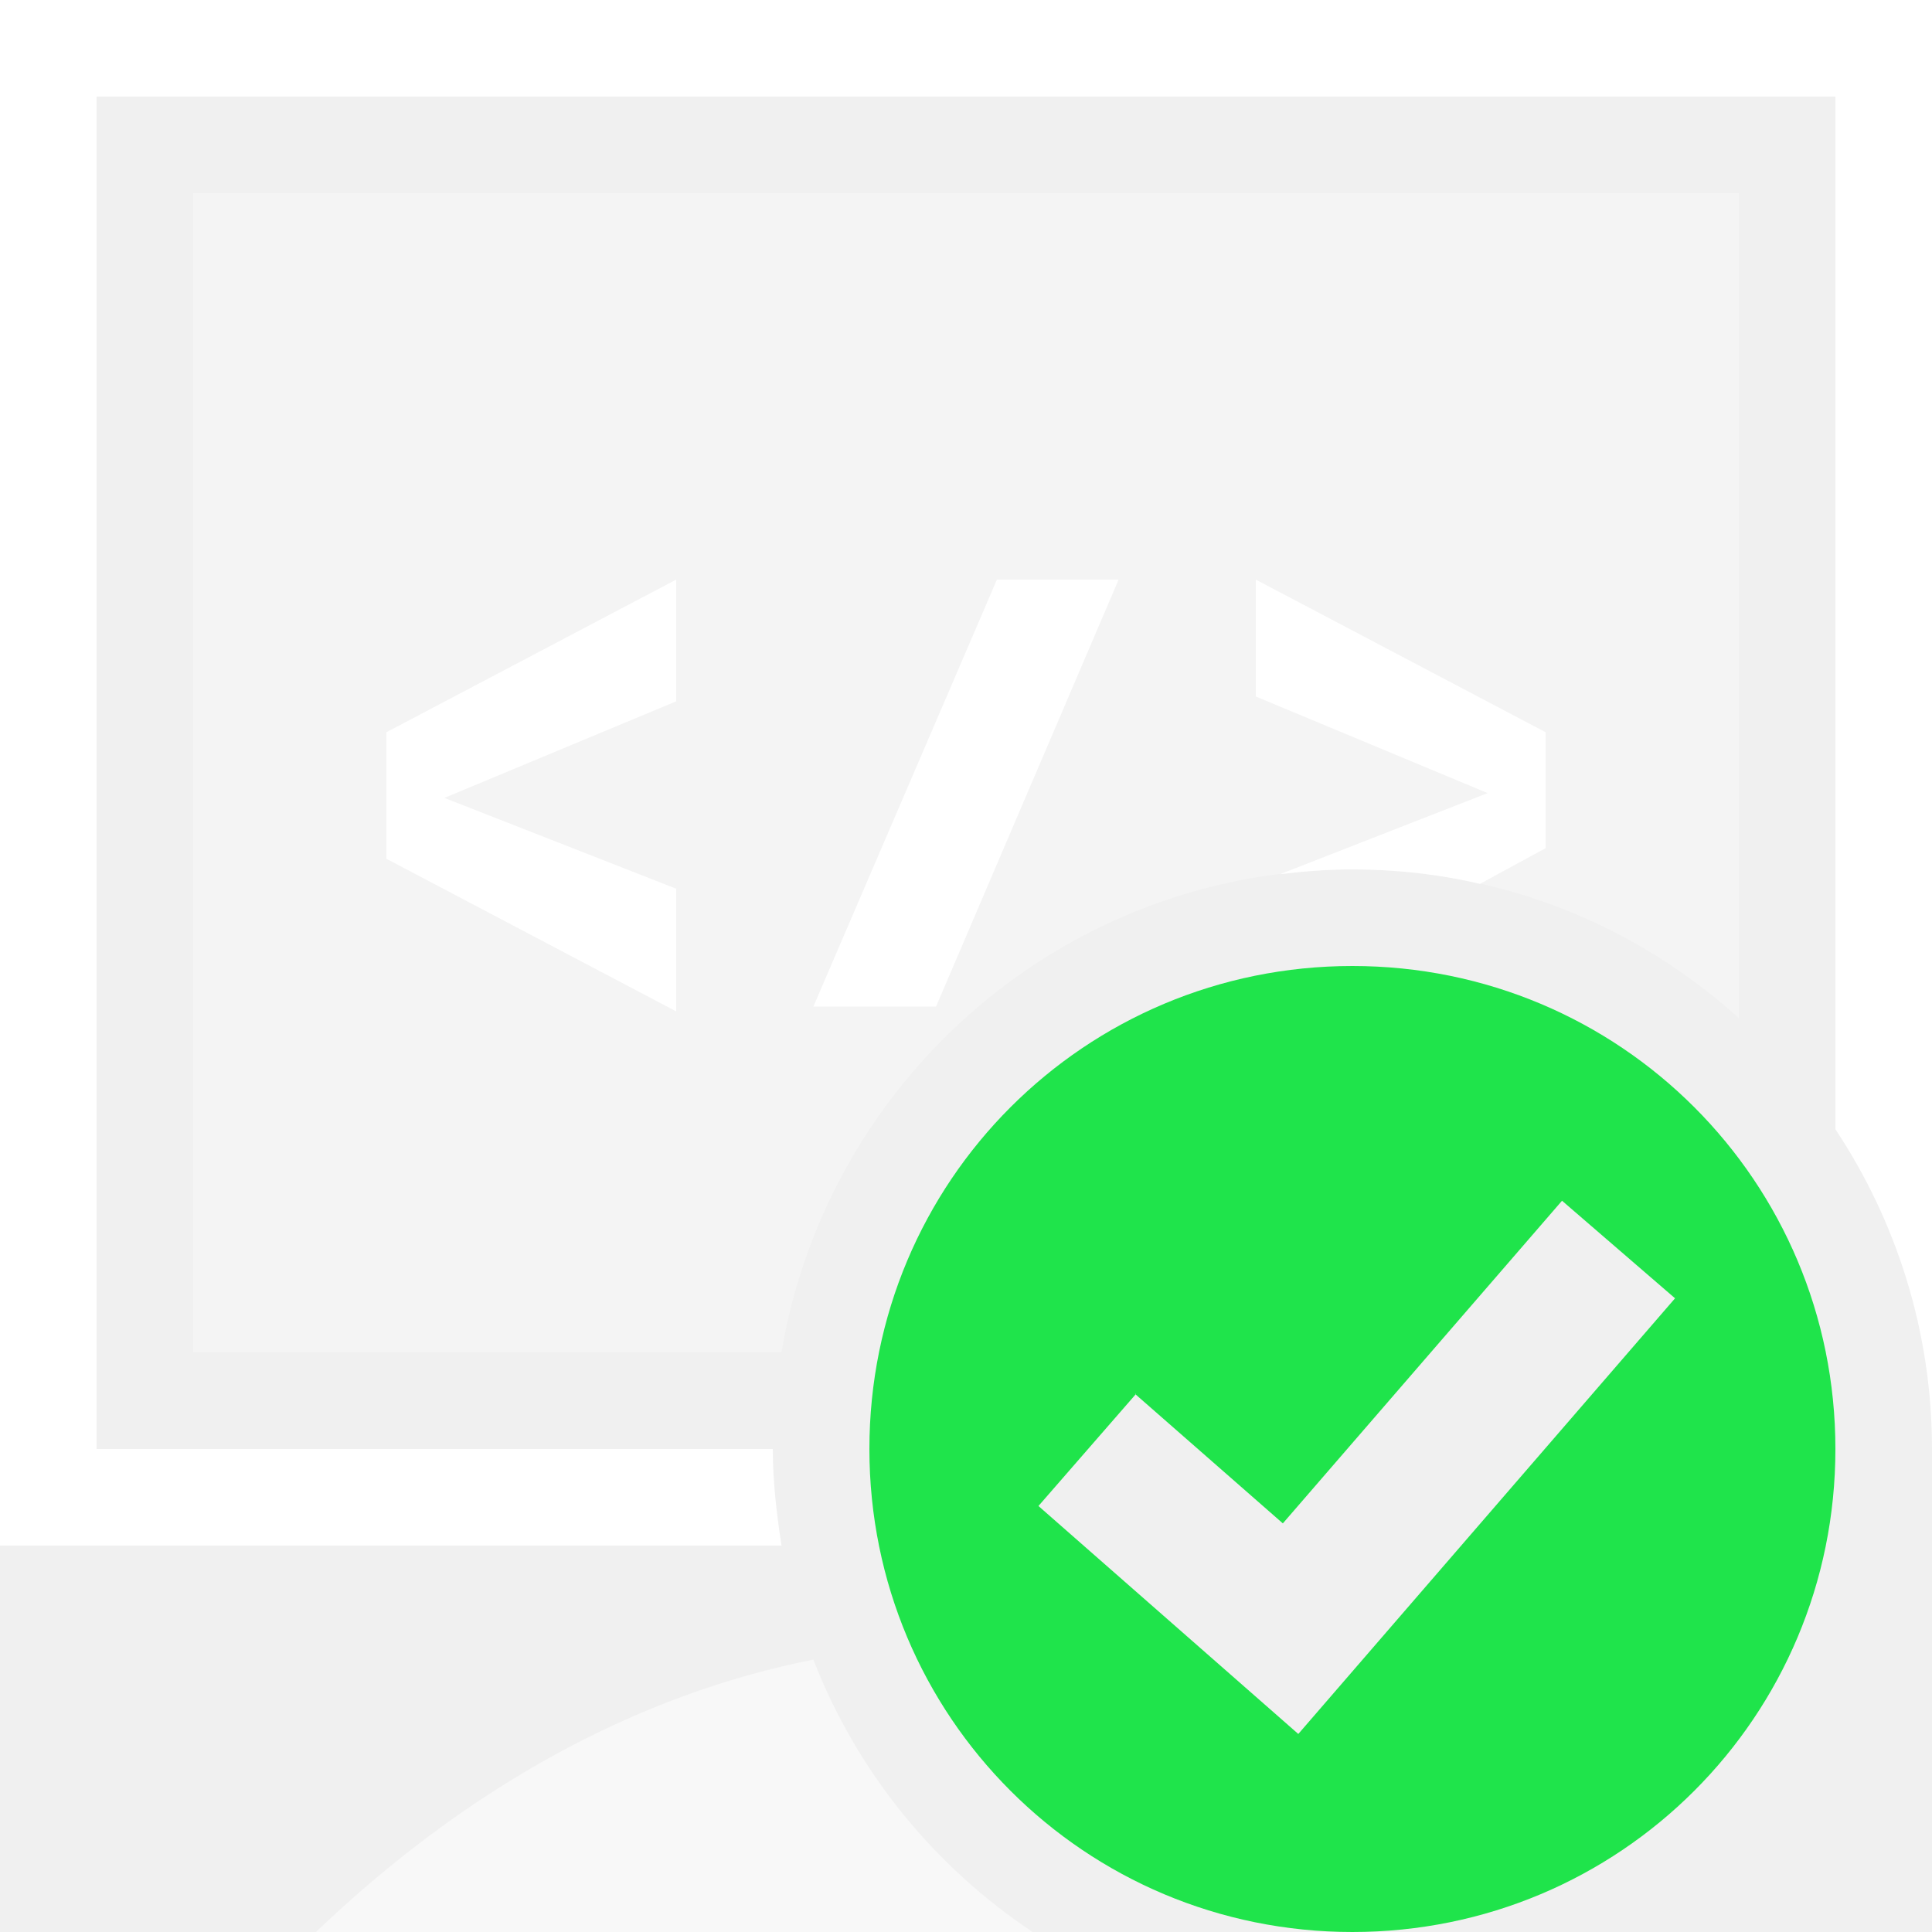
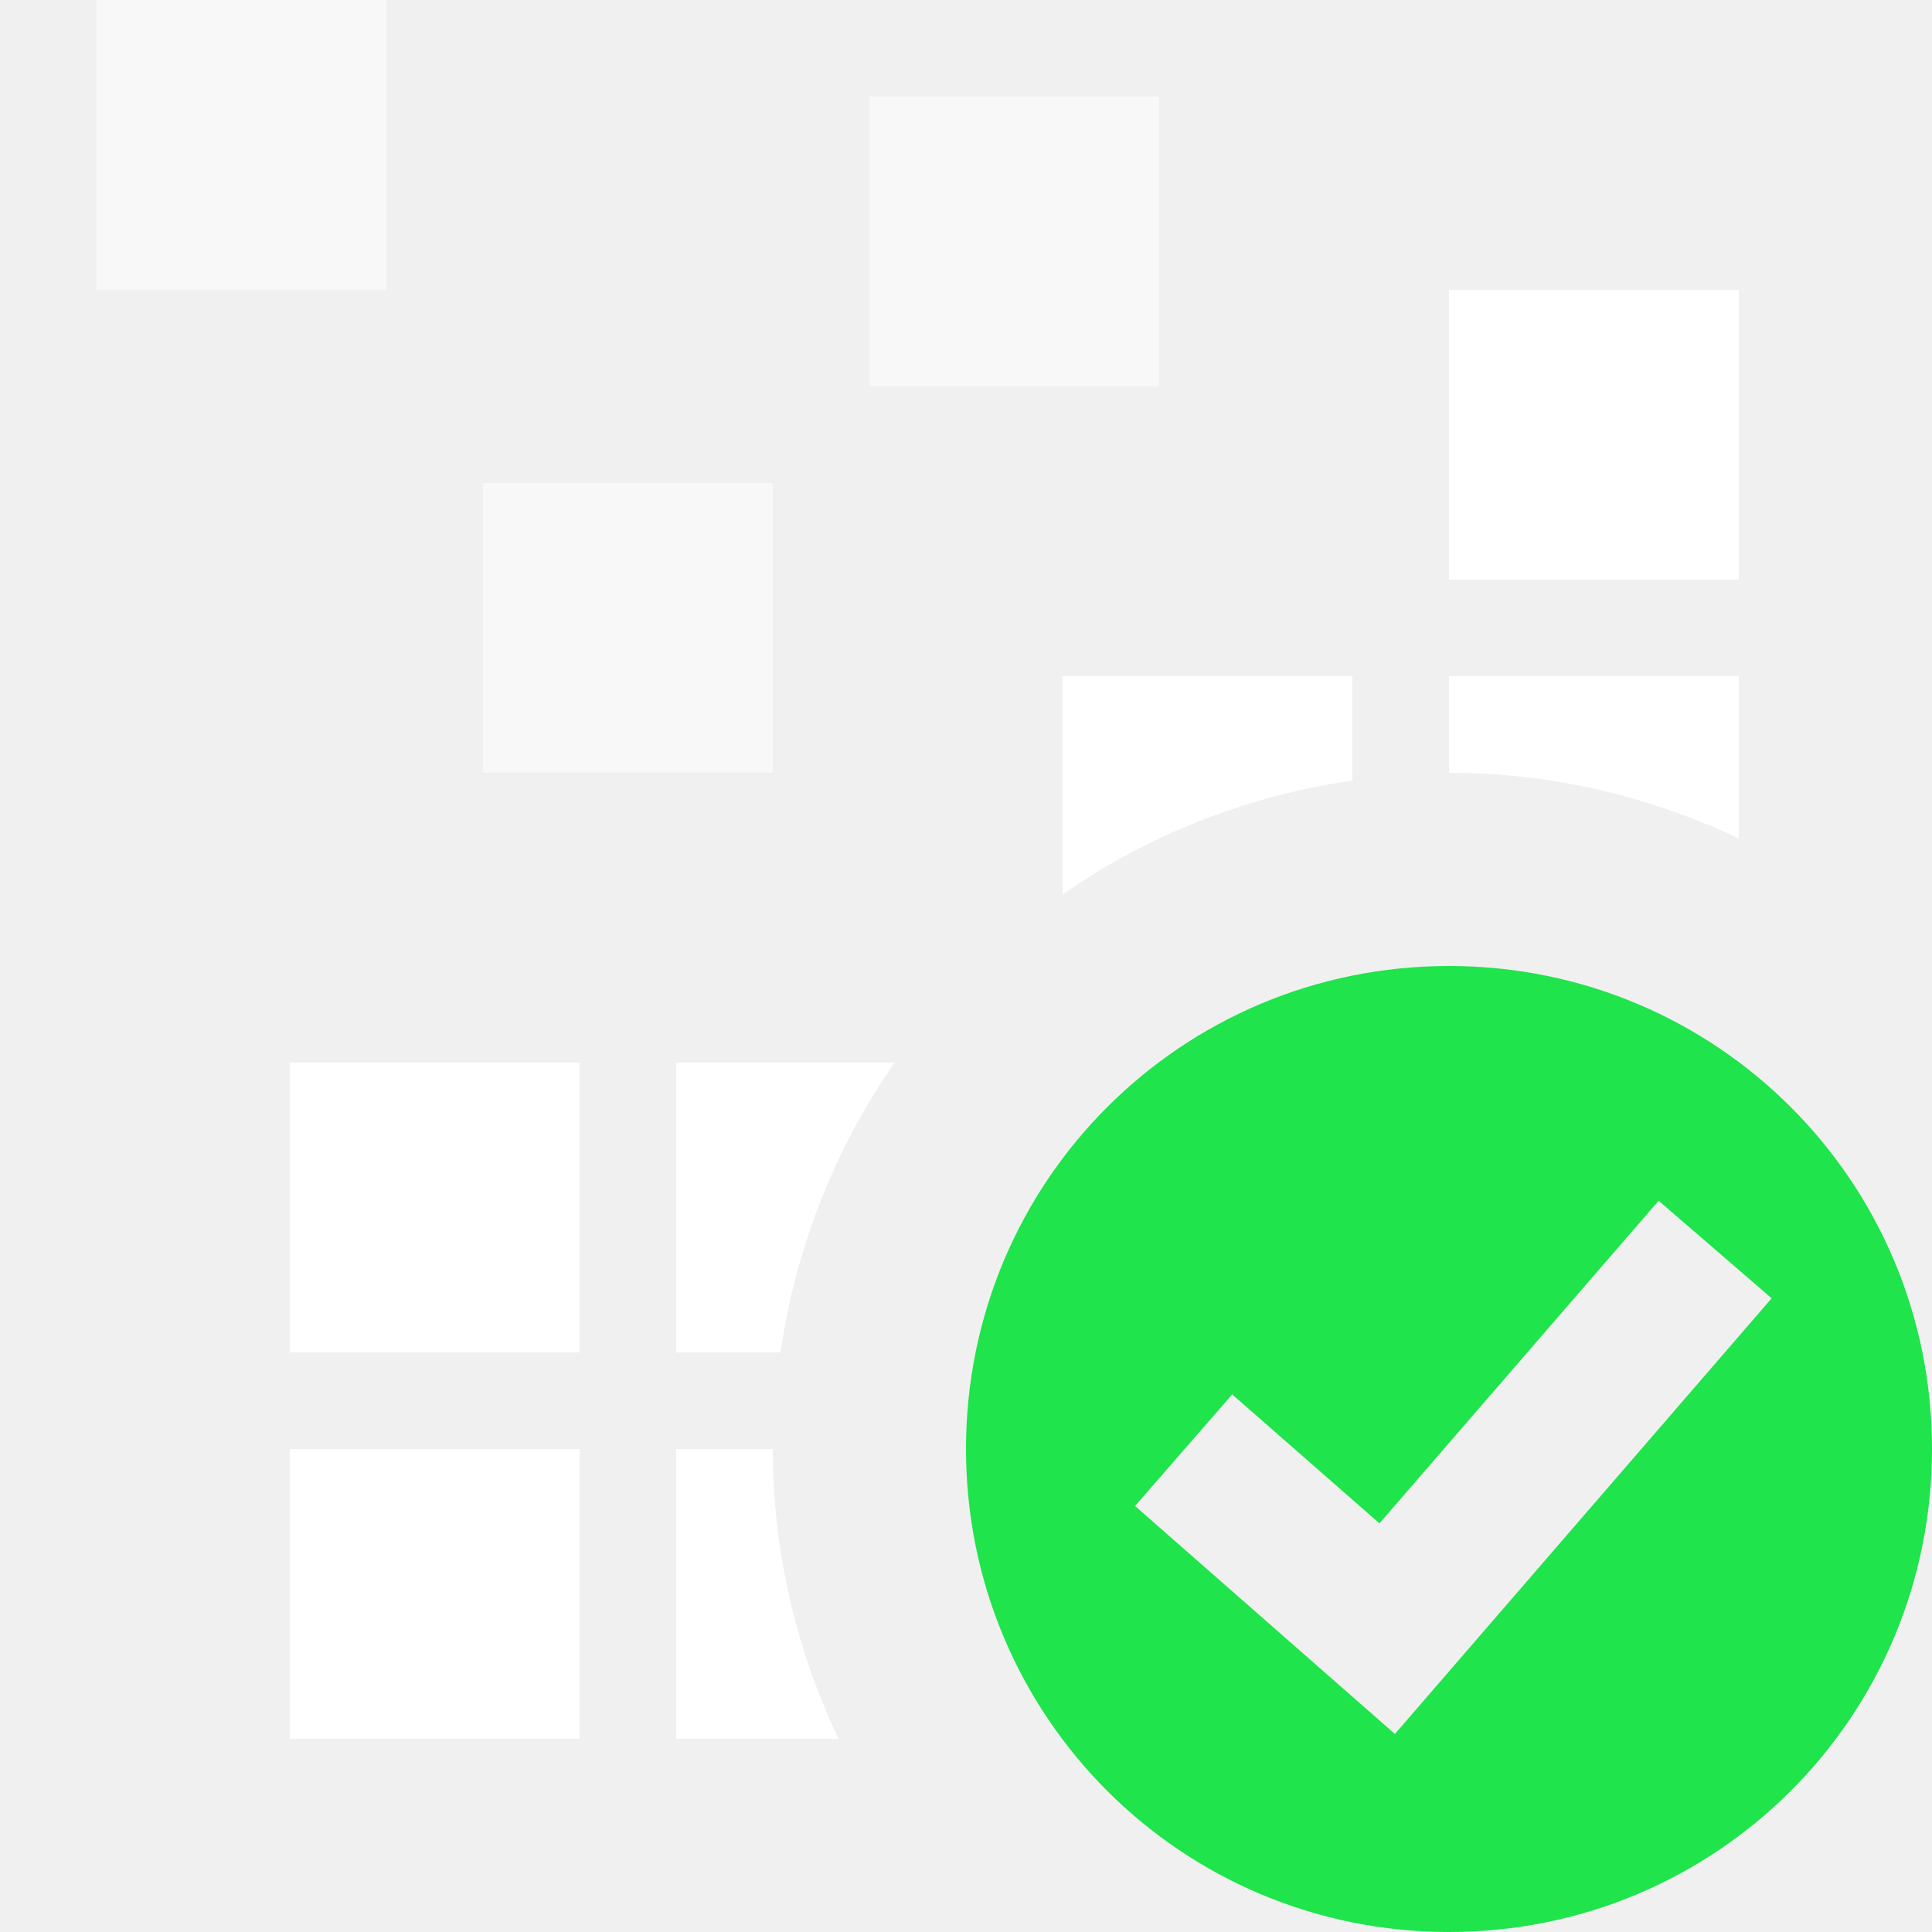
<svg xmlns="http://www.w3.org/2000/svg" width="20" height="20" viewBox="0 0 20 20" fill="none">
-   <g clip-path="url(#clip0_1306_6224)">
-     <g clip-path="url(#clip1_1306_6224)">
-       <g clip-path="url(#clip2_1306_6224)">
-         <path fill-rule="evenodd" clip-rule="evenodd" d="M9.69 10.42H8.42L10.32 6H11.58L9.69 10.42Z" fill="white" />
-         <path fill-rule="evenodd" clip-rule="evenodd" d="M7 7.26L4.6 8.26L7 9.2V10.47L4 8.89V7.58L7 6V7.26Z" fill="white" />
-         <path fill-rule="evenodd" clip-rule="evenodd" d="M13.25 9.05C13.5 9.02 13.74 9 14 9C14.45 9 14.9 9.05 15.32 9.15L16 8.78V7.58L13 6V7.21L15.4 8.21L13.25 9.05Z" fill="white" />
-         <path opacity="0.25" d="M14 9C15.54 9 16.94 9.58 18 10.54V2H2V14H8.09C8.57 11.16 11.03 9 14 9Z" fill="white" />
-         <path d="M0 0V16H8.09C8.04 15.67 8 15.34 8 15H1V1H19V11.69C19.63 12.64 20 13.78 20 15V0H0Z" fill="white" />
-         <path opacity="0.5" fill-rule="evenodd" clip-rule="evenodd" d="M8.42 17.18C6.6 17.54 4.85 18.49 3.27 20H10.69C9.67 19.32 8.87 18.34 8.42 17.18Z" fill="white" />
-         <path fill-rule="evenodd" clip-rule="evenodd" d="M19 15C19 17.77 16.77 20 14 20C11.23 20 9 17.77 9 15C9 12.23 11.23 10 14 10C16.77 10 19 12.23 19 15ZM11.76 14.43L10.75 15.59L13.44 17.95L17.34 13.44L16.17 12.43L13.28 15.77L11.75 14.43H11.76V14.43Z" fill="#1FE44B" />
-       </g>
-     </g>
-   </g>
-   <defs>
-     <clipPath id="clip0_1306_6224">
-       <rect width="20" height="20" fill="white" />
-     </clipPath>
-     <clipPath id="clip1_1306_6224">
-       <rect width="20" height="20" fill="white" />
-     </clipPath>
-     <clipPath id="clip2_1306_6224">
-       <rect width="20" height="20" fill="white" />
-     </clipPath>
-   </defs>
+   <path d="M14 8.08V7H11V9.26C11.87 8.65 12.9 8.24 14 8.08Z" fill="white" />
+   <path d="M18 7H15V8C16.08 8 17.09 8.25 18 8.68V7Z" fill="white" />
+   <path d="M18 3H15V6H18V3Z" fill="white" />
+   <path d="M8 15H7V18H8.68C8.25 17.09 8 16.08 8 15Z" fill="white" />
+   <path d="M9.26 11H7V14H8.08C8.24 12.9 8.65 11.88 9.26 11Z" fill="white" />
+   <path d="M6 11H3V14H6V11Z" fill="white" />
+   <path d="M6 15H3V18H6V15Z" fill="white" />
+   <path opacity="0.5" d="M12 1H9V4H12V1Z" fill="white" />
+   <path opacity="0.5" d="M8 5H5V8H8V5Z" fill="white" />
+   <path opacity="0.5" d="M4 0H1V3H4V0Z" fill="white" />
+   <path fill-rule="evenodd" clip-rule="evenodd" d="M20 15C20 17.77 17.77 20 15 20C12.23 20 10 17.77 10 15C10 12.23 12.23 10 15 10C17.77 10 20 12.23 20 15ZM12.76 14.43L11.75 15.59L14.44 17.95L18.34 13.44L17.17 12.43L14.28 15.77L12.75 14.43H12.76Z" fill="#1FE44B" />
</svg>
